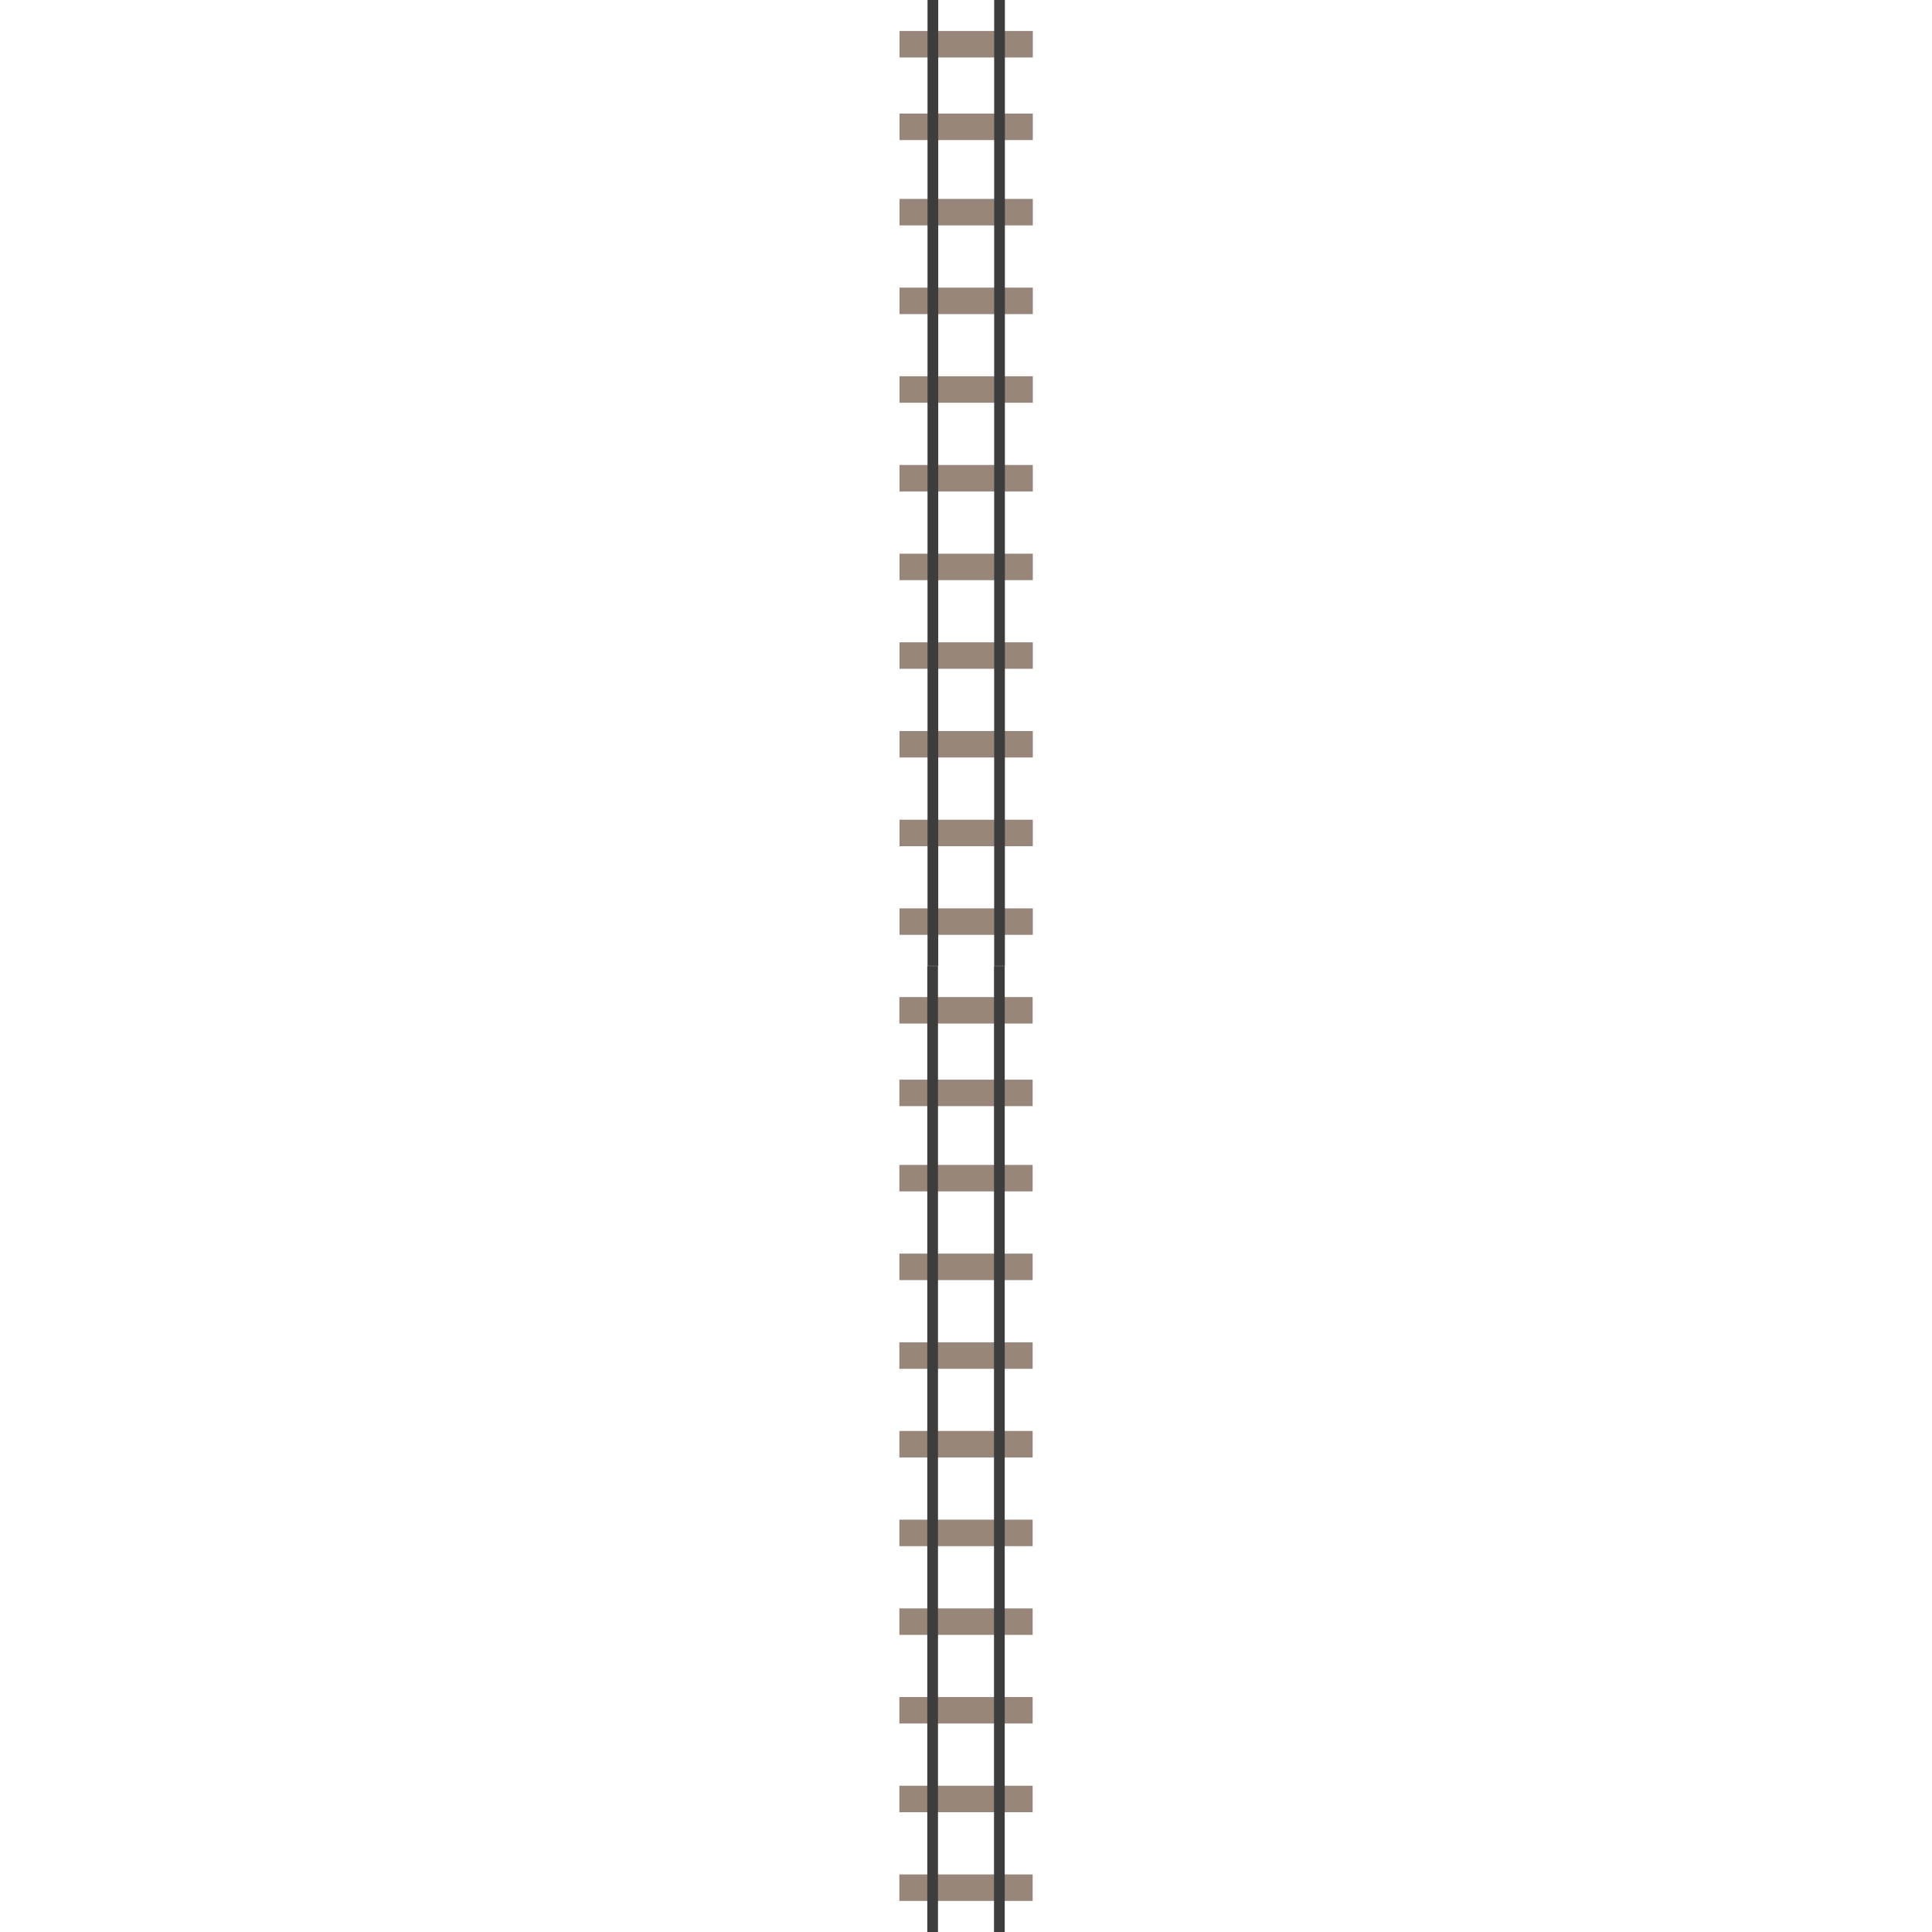
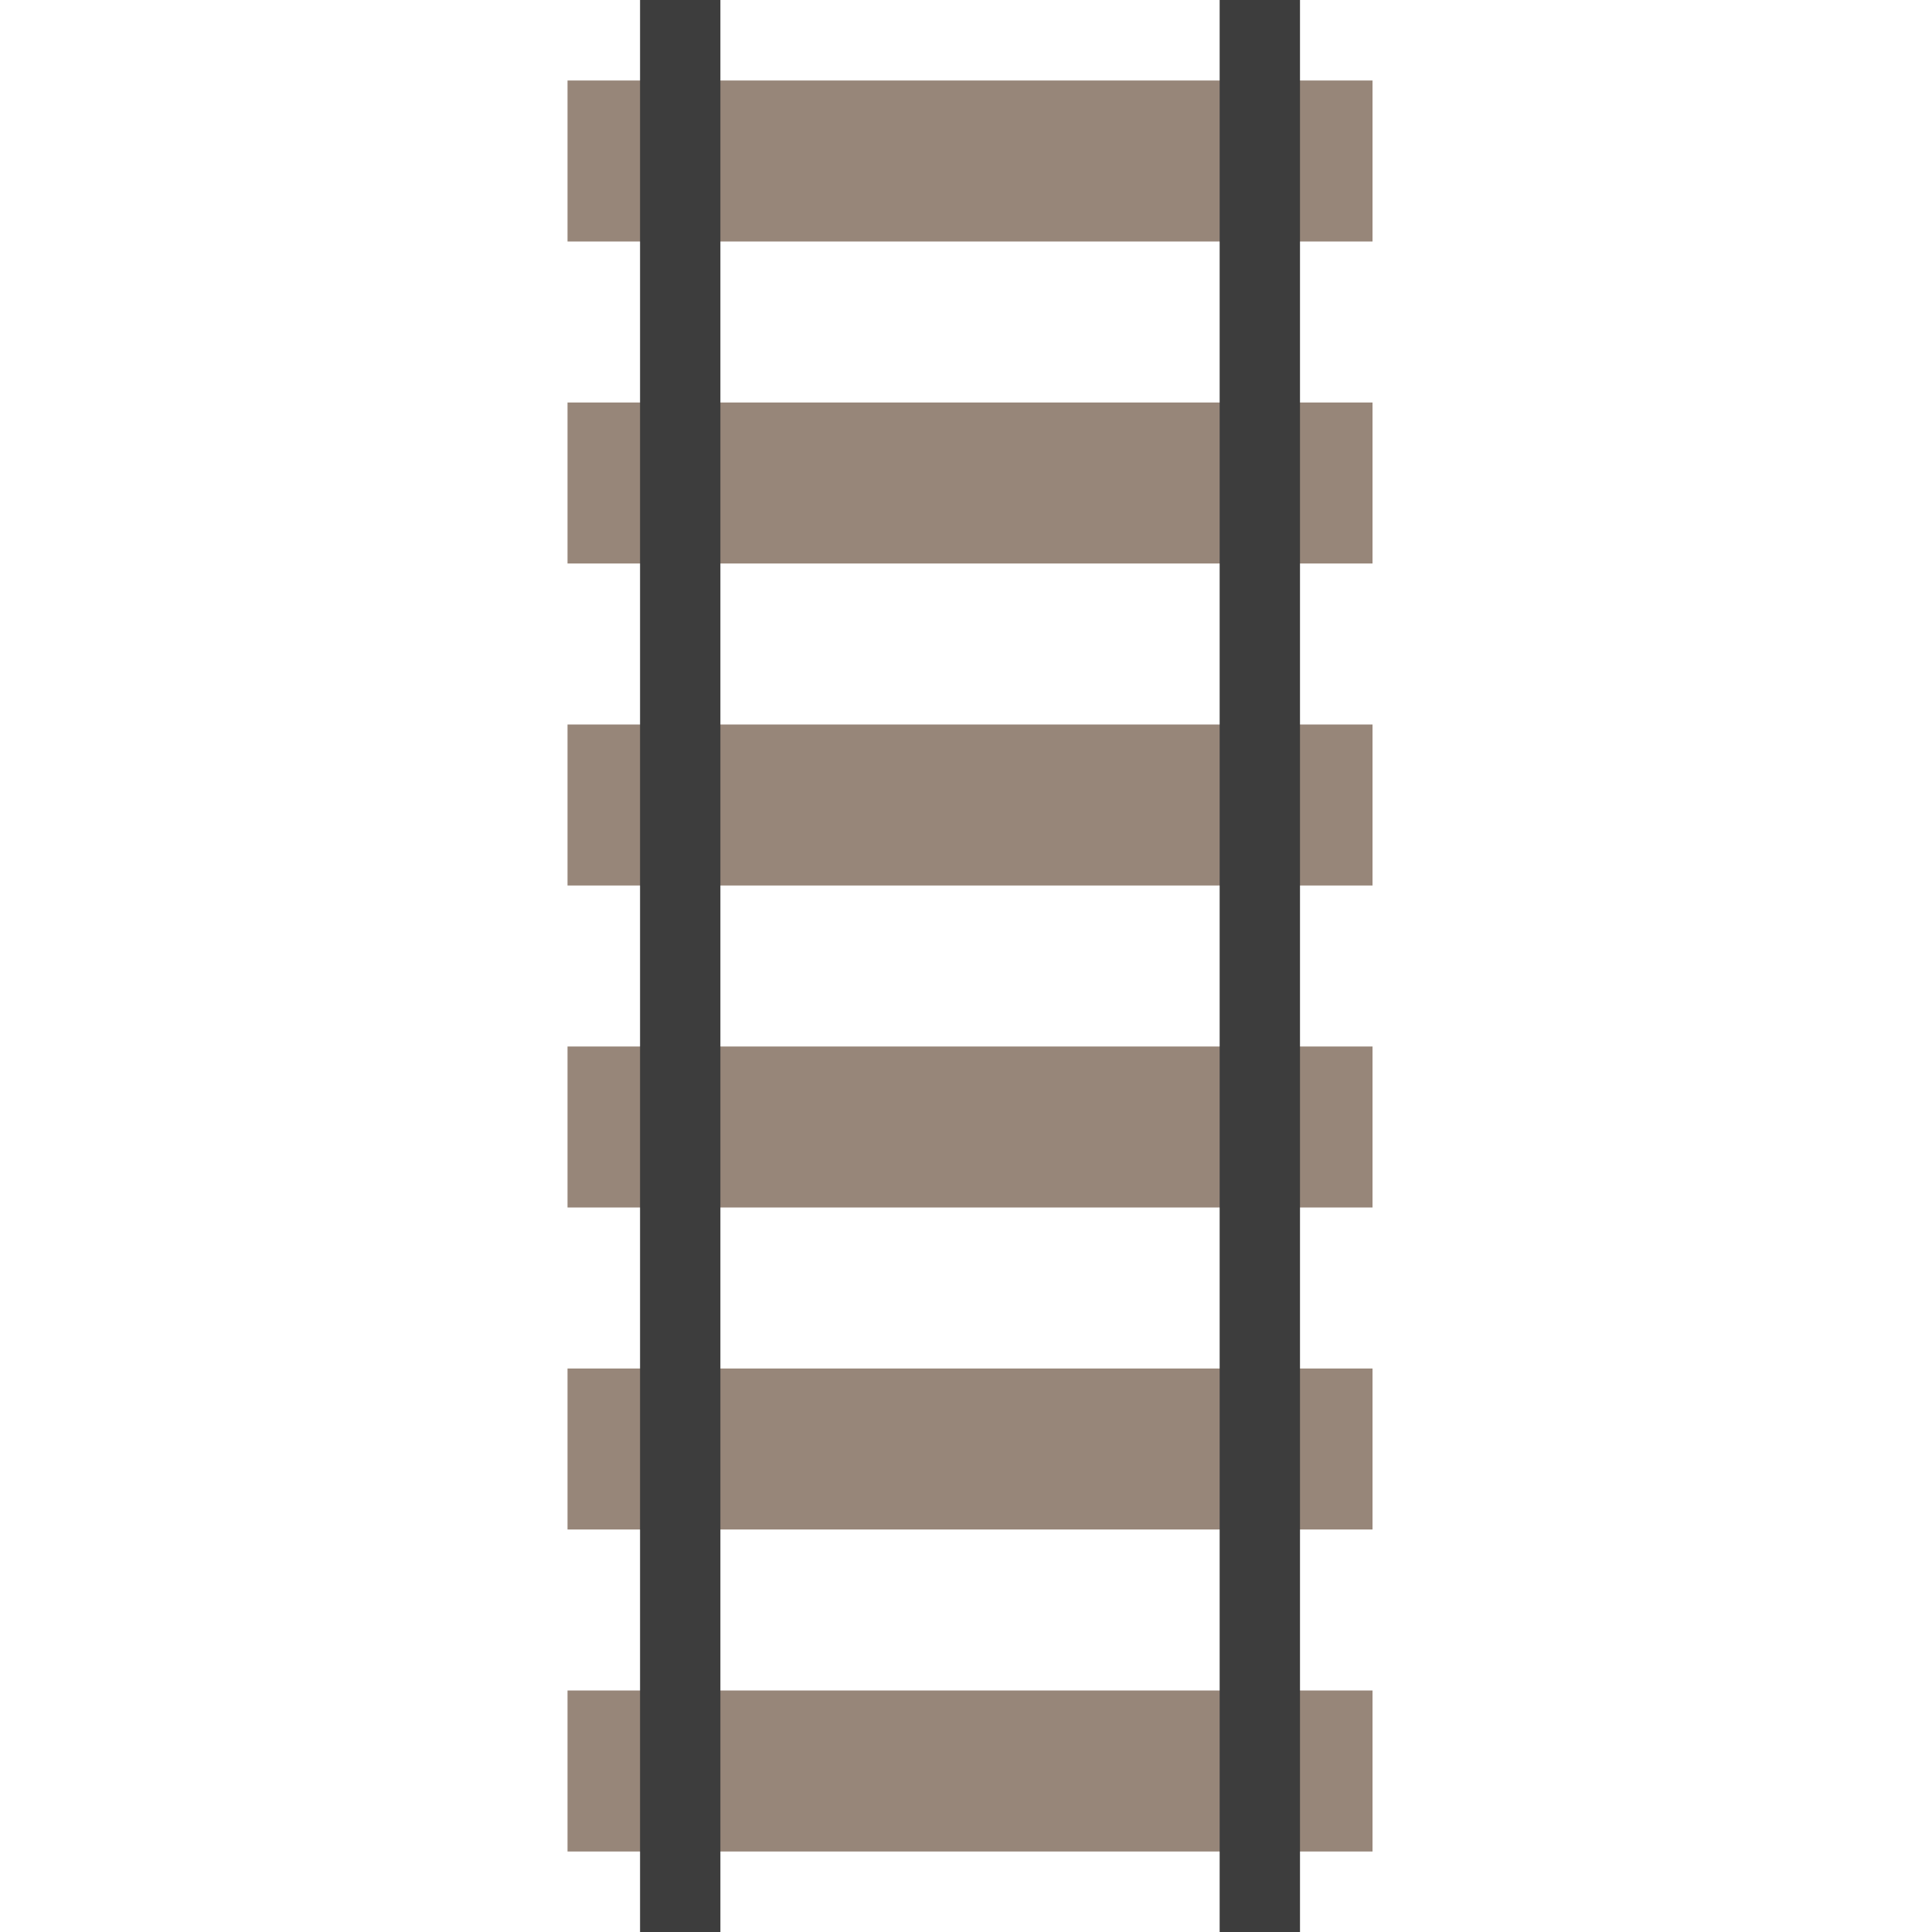
<svg xmlns="http://www.w3.org/2000/svg" version="1.1" id="Ebene_1" x="0px" y="0px" viewBox="0 0 240 240" style="enable-background:new 0 0 240 240;" xml:space="preserve">
  <style type="text/css">
- 	.st0{fill:#978679;}
- 	.st1{fill:#3D3D3D;}
- 	.st2{fill:none;}
+ 	.st0{fill:none;}
+ 	.st1{fill:#978679;}
+ 	.st2{fill:#3D3D3D;}
</style>
  <g>
-     <g>
-       <rect x="111.72" y="232.85" class="st0" width="16.56" height="3.29" />
-       <rect x="111.72" y="221.83" class="st0" width="16.56" height="3.29" />
-       <rect x="111.72" y="210.81" class="st0" width="16.56" height="3.29" />
-       <rect x="111.72" y="199.8" class="st0" width="16.56" height="3.29" />
-       <rect x="111.72" y="188.78" class="st0" width="16.56" height="3.29" />
-       <rect x="111.72" y="177.76" class="st0" width="16.56" height="3.29" />
-       <rect x="111.72" y="166.75" class="st0" width="16.56" height="3.29" />
-       <rect x="111.72" y="155.73" class="st0" width="16.56" height="3.29" />
-       <rect x="111.72" y="144.71" class="st0" width="16.56" height="3.29" />
-       <rect x="111.72" y="134.12" class="st0" width="16.56" height="3.29" />
-       <rect x="111.72" y="123.86" class="st0" width="16.56" height="3.29" />
-     </g>
-     <g>
-       <rect x="123.48" y="120.01" class="st1" width="1.33" height="119.99" />
-       <rect x="115.19" y="120.01" class="st1" width="1.33" height="119.99" />
-     </g>
+     <rect class="st0" width="240" height="240" />
  </g>
  <g>
-     <g>
-       <rect x="111.74" y="112.84" class="st0" width="16.56" height="3.29" />
-       <rect x="111.74" y="101.83" class="st0" width="16.56" height="3.29" />
-       <rect x="111.74" y="90.81" class="st0" width="16.56" height="3.29" />
-       <rect x="111.74" y="79.79" class="st0" width="16.56" height="3.29" />
-       <rect x="111.74" y="68.78" class="st0" width="16.56" height="3.29" />
-       <rect x="111.74" y="57.76" class="st0" width="16.56" height="3.29" />
-       <rect x="111.74" y="46.74" class="st0" width="16.56" height="3.29" />
-       <rect x="111.74" y="35.73" class="st0" width="16.56" height="3.29" />
-       <rect x="111.74" y="24.71" class="st0" width="16.56" height="3.29" />
-       <rect x="111.74" y="14.11" class="st0" width="16.56" height="3.29" />
-       <rect x="111.74" y="3.85" class="st0" width="16.56" height="3.29" />
-     </g>
-     <g>
-       <rect x="123.5" y="0" class="st1" width="1.33" height="119.99" />
-       <rect x="115.22" y="0" class="st1" width="1.33" height="119.99" />
-     </g>
+     <rect x="70.5" y="10" class="st1" width="100" height="20" />
+     <rect x="70.5" y="210" class="st1" width="100" height="20" />
+     <rect x="70.5" y="170" class="st1" width="100" height="20" />
+     <rect x="70.5" y="130" class="st1" width="100" height="20" />
+     <rect x="70.5" y="90" class="st1" width="100" height="20" />
+     <rect x="70.5" y="50" class="st1" width="100" height="20" />
  </g>
  <g>
-     <rect class="st2" width="240" height="240" />
+     <rect x="79.51" class="st2" width="9.98" height="240" />
+     <rect x="151.51" class="st2" width="9.98" height="240" />
  </g>
</svg>
